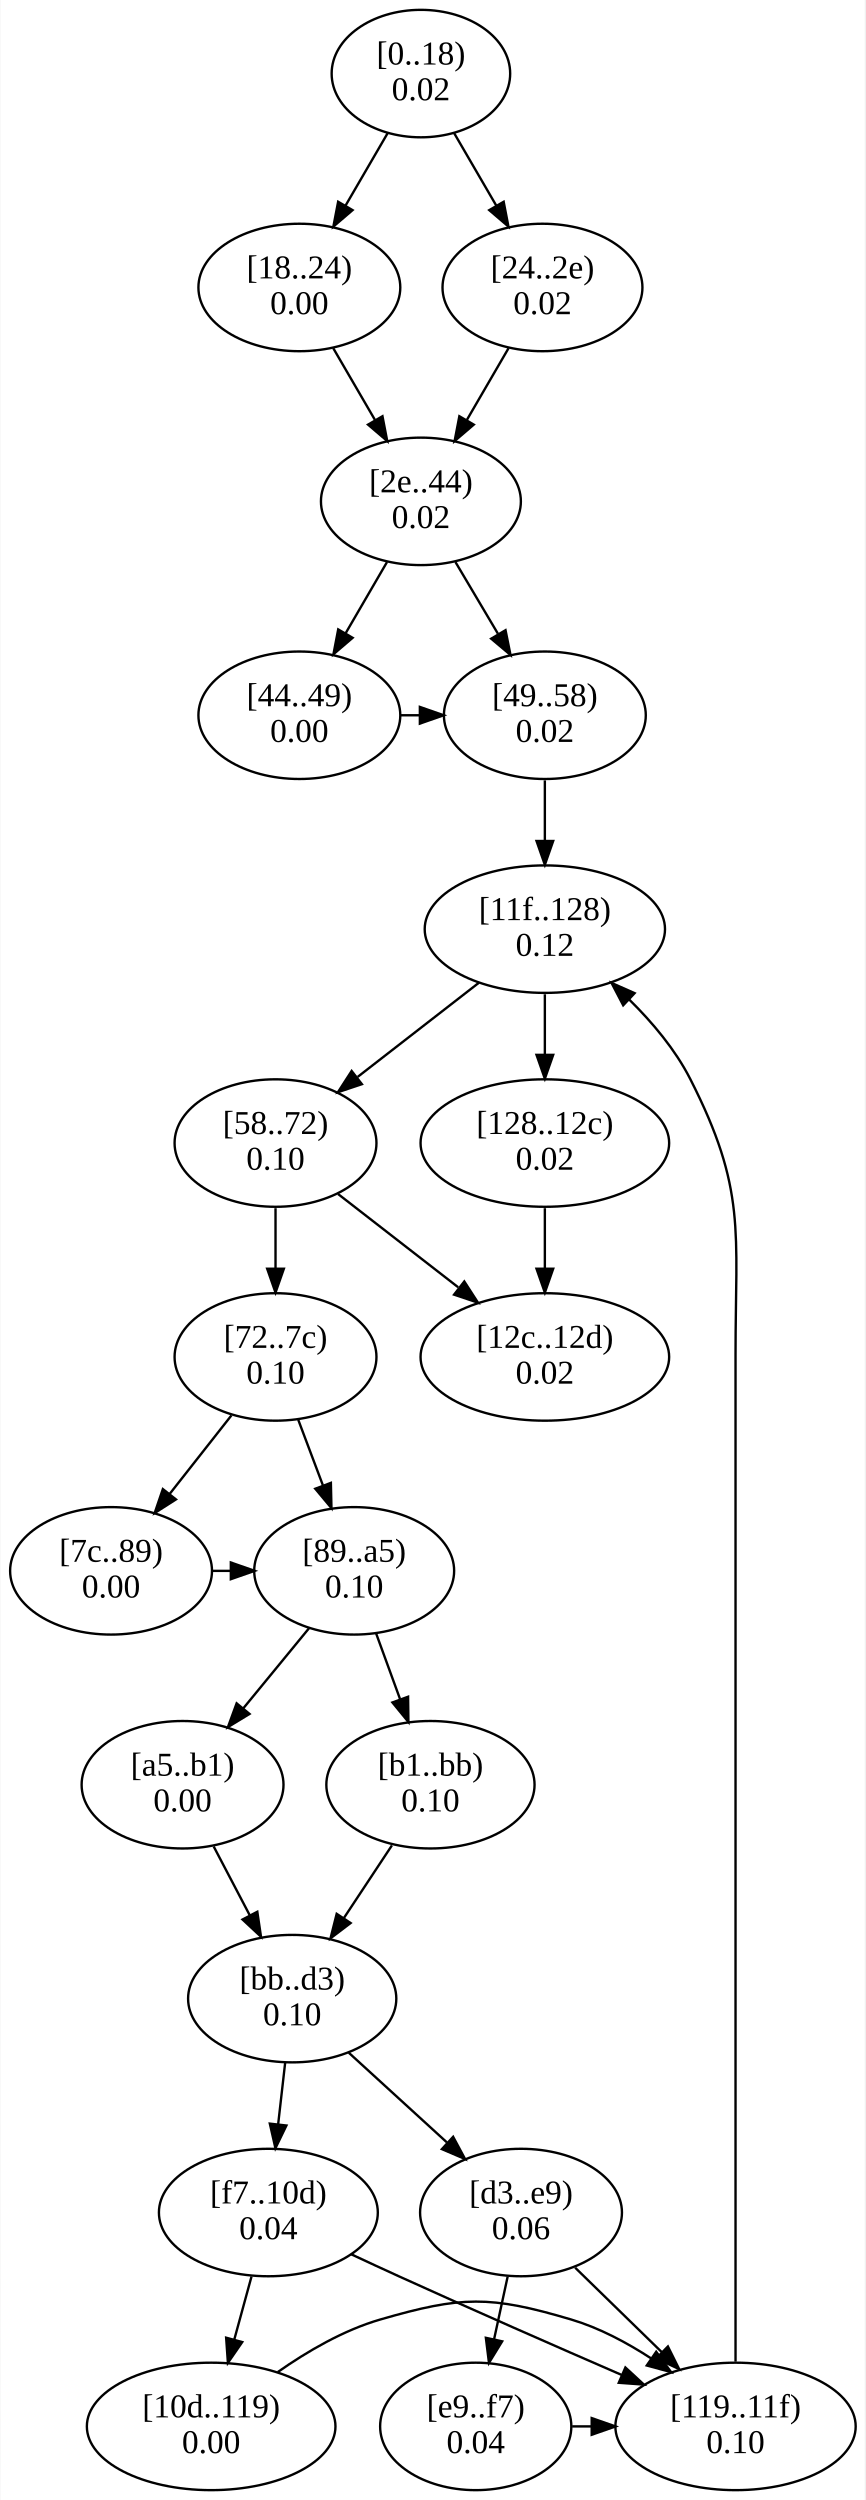
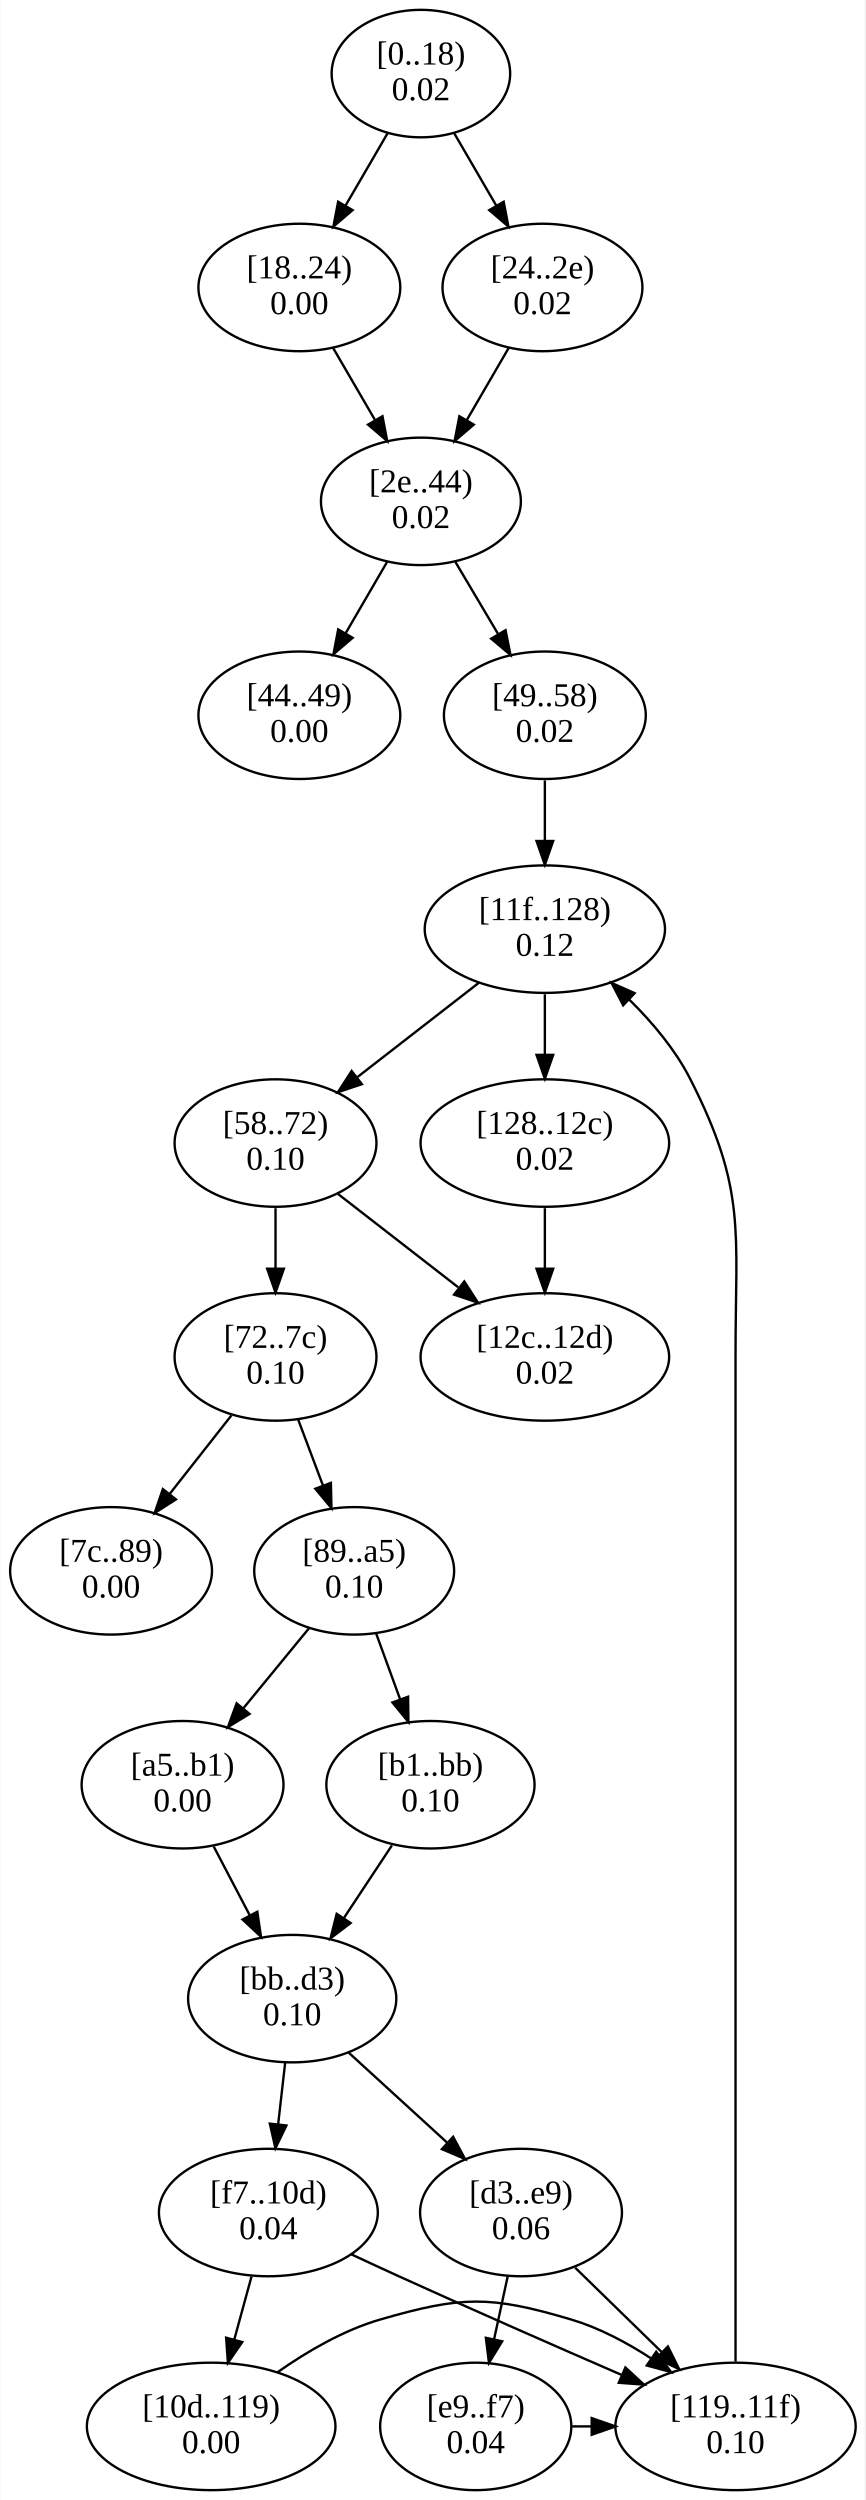
<svg xmlns="http://www.w3.org/2000/svg" width="363pt" height="1049pt" viewBox="0.00 0.00 362.63 1048.88">
  <g id="graph0" class="graph" transform="scale(1 1) rotate(0) translate(4 1044.88)">
    <polygon fill="white" stroke="transparent" points="-4,4 -4,-1044.88 358.63,-1044.88 358.63,4 -4,4" />
    <g id="node1" class="node">
      <ellipse fill="none" stroke="black" cx="172.43" cy="-1014.01" rx="37.45" ry="26.74" />
      <text text-anchor="middle" x="172.43" y="-1017.81" font-family="Times New Roman,serif" font-size="14.00">[0..18)</text>
      <text text-anchor="middle" x="172.43" y="-1002.81" font-family="Times New Roman,serif" font-size="14.00">0.02</text>
    </g>
    <g id="node2" class="node">
      <ellipse fill="none" stroke="black" cx="121.43" cy="-924.27" rx="42.35" ry="26.74" />
      <text text-anchor="middle" x="121.43" y="-928.07" font-family="Times New Roman,serif" font-size="14.00">[18..24)</text>
      <text text-anchor="middle" x="121.43" y="-913.07" font-family="Times New Roman,serif" font-size="14.00">0.00</text>
    </g>
    <g id="edge2" class="edge">
      <path fill="none" stroke="black" d="M158.49,-989.04C153.02,-979.62 146.64,-968.65 140.73,-958.49" />
      <polygon fill="black" stroke="black" points="143.75,-956.72 135.7,-949.83 137.7,-960.23 143.75,-956.72" />
    </g>
    <g id="node3" class="node">
      <ellipse fill="none" stroke="black" cx="223.43" cy="-924.27" rx="41.94" ry="26.74" />
      <text text-anchor="middle" x="223.43" y="-928.07" font-family="Times New Roman,serif" font-size="14.00">[24..2e)</text>
      <text text-anchor="middle" x="223.43" y="-913.07" font-family="Times New Roman,serif" font-size="14.00">0.02</text>
    </g>
    <g id="edge1" class="edge">
      <path fill="none" stroke="black" d="M186.36,-989.04C191.84,-979.62 198.21,-968.65 204.12,-958.49" />
      <polygon fill="black" stroke="black" points="207.15,-960.23 209.15,-949.83 201.1,-956.72 207.15,-960.23" />
    </g>
    <g id="node4" class="node">
      <ellipse fill="none" stroke="black" cx="172.43" cy="-834.53" rx="41.94" ry="26.74" />
      <text text-anchor="middle" x="172.43" y="-838.33" font-family="Times New Roman,serif" font-size="14.00">[2e..44)</text>
      <text text-anchor="middle" x="172.43" y="-823.33" font-family="Times New Roman,serif" font-size="14.00">0.02</text>
    </g>
    <g id="edge3" class="edge">
      <path fill="none" stroke="black" d="M135.63,-898.83C141.05,-889.51 147.32,-878.73 153.13,-868.73" />
      <polygon fill="black" stroke="black" points="156.3,-870.25 158.3,-859.84 150.24,-866.73 156.3,-870.25" />
    </g>
    <g id="edge4" class="edge">
      <path fill="none" stroke="black" d="M209.22,-898.83C203.8,-889.51 197.54,-878.73 191.73,-868.73" />
      <polygon fill="black" stroke="black" points="194.61,-866.73 186.56,-859.84 188.56,-870.25 194.61,-866.73" />
    </g>
    <g id="node5" class="node">
      <ellipse fill="none" stroke="black" cx="121.43" cy="-744.79" rx="42.35" ry="26.74" />
      <text text-anchor="middle" x="121.43" y="-748.59" font-family="Times New Roman,serif" font-size="14.00">[44..49)</text>
      <text text-anchor="middle" x="121.43" y="-733.59" font-family="Times New Roman,serif" font-size="14.00">0.00</text>
    </g>
    <g id="edge6" class="edge">
      <path fill="none" stroke="black" d="M158.22,-809.09C152.85,-799.85 146.64,-789.17 140.87,-779.24" />
      <polygon fill="black" stroke="black" points="143.78,-777.29 135.73,-770.4 137.73,-780.81 143.78,-777.29" />
    </g>
    <g id="node6" class="node">
      <ellipse fill="none" stroke="black" cx="224.43" cy="-744.79" rx="42.35" ry="26.74" />
      <text text-anchor="middle" x="224.43" y="-748.59" font-family="Times New Roman,serif" font-size="14.00">[49..58)</text>
      <text text-anchor="middle" x="224.43" y="-733.59" font-family="Times New Roman,serif" font-size="14.00">0.02</text>
    </g>
    <g id="edge5" class="edge">
      <path fill="none" stroke="black" d="M186.91,-809.09C192.43,-799.77 198.82,-788.99 204.75,-778.99" />
      <polygon fill="black" stroke="black" points="207.93,-780.49 210.02,-770.1 201.91,-776.92 207.93,-780.49" />
    </g>
-     <g id="edge7" class="edge">
-       <path fill="none" stroke="black" d="M164.07,-744.79C166.69,-744.79 169.3,-744.79 171.91,-744.79" />
-       <polygon fill="black" stroke="black" points="171.99,-748.29 181.99,-744.79 171.99,-741.29 171.99,-748.29" />
-     </g>
    <g id="node19" class="node">
      <ellipse fill="none" stroke="black" cx="224.43" cy="-655.05" rx="50.41" ry="26.74" />
      <text text-anchor="middle" x="224.43" y="-658.85" font-family="Times New Roman,serif" font-size="14.00">[11f..128)</text>
      <text text-anchor="middle" x="224.43" y="-643.85" font-family="Times New Roman,serif" font-size="14.00">0.12</text>
    </g>
-     <g id="edge8" class="edge">
+     <g id="edge7" class="edge">
      <path fill="none" stroke="black" d="M224.43,-717.47C224.43,-709.5 224.43,-700.61 224.43,-692.12" />
      <polygon fill="black" stroke="black" points="227.93,-692.05 224.43,-682.05 220.93,-692.05 227.93,-692.05" />
    </g>
    <g id="node7" class="node">
      <ellipse fill="none" stroke="black" cx="111.43" cy="-565.31" rx="42.35" ry="26.74" />
      <text text-anchor="middle" x="111.43" y="-569.11" font-family="Times New Roman,serif" font-size="14.00">[58..72)</text>
      <text text-anchor="middle" x="111.43" y="-554.11" font-family="Times New Roman,serif" font-size="14.00">0.10</text>
    </g>
    <g id="node8" class="node">
      <ellipse fill="none" stroke="black" cx="111.43" cy="-475.57" rx="42.35" ry="26.74" />
      <text text-anchor="middle" x="111.43" y="-479.37" font-family="Times New Roman,serif" font-size="14.00">[72..7c)</text>
      <text text-anchor="middle" x="111.43" y="-464.37" font-family="Times New Roman,serif" font-size="14.00">0.10</text>
    </g>
-     <g id="edge10" class="edge">
+     <g id="edge9" class="edge">
      <path fill="none" stroke="black" d="M111.43,-537.99C111.43,-530.02 111.43,-521.13 111.43,-512.64" />
      <polygon fill="black" stroke="black" points="114.93,-512.57 111.43,-502.57 107.93,-512.57 114.93,-512.57" />
    </g>
    <g id="node21" class="node">
      <ellipse fill="none" stroke="black" cx="224.43" cy="-475.57" rx="52.15" ry="26.74" />
      <text text-anchor="middle" x="224.43" y="-479.37" font-family="Times New Roman,serif" font-size="14.00">[12c..12d)</text>
      <text text-anchor="middle" x="224.43" y="-464.37" font-family="Times New Roman,serif" font-size="14.00">0.02</text>
    </g>
-     <g id="edge9" class="edge">
+     <g id="edge8" class="edge">
      <path fill="none" stroke="black" d="M137.63,-543.96C152.63,-532.32 171.65,-517.55 188.07,-504.8" />
      <polygon fill="black" stroke="black" points="190.63,-507.24 196.38,-498.34 186.34,-501.71 190.63,-507.24" />
    </g>
    <g id="node9" class="node">
      <ellipse fill="none" stroke="black" cx="42.43" cy="-385.83" rx="42.35" ry="26.74" />
      <text text-anchor="middle" x="42.43" y="-389.63" font-family="Times New Roman,serif" font-size="14.00">[7c..89)</text>
      <text text-anchor="middle" x="42.43" y="-374.63" font-family="Times New Roman,serif" font-size="14.00">0.00</text>
    </g>
-     <g id="edge12" class="edge">
+     <g id="edge11" class="edge">
      <path fill="none" stroke="black" d="M92.94,-451.06C84.98,-440.95 75.57,-428.98 67.04,-418.13" />
      <polygon fill="black" stroke="black" points="69.66,-415.8 60.73,-410.1 64.16,-420.13 69.66,-415.8" />
    </g>
    <g id="node10" class="node">
      <ellipse fill="none" stroke="black" cx="144.43" cy="-385.83" rx="41.94" ry="26.74" />
      <text text-anchor="middle" x="144.43" y="-389.63" font-family="Times New Roman,serif" font-size="14.00">[89..a5)</text>
      <text text-anchor="middle" x="144.43" y="-374.63" font-family="Times New Roman,serif" font-size="14.00">0.10</text>
    </g>
-     <g id="edge11" class="edge">
+     <g id="edge10" class="edge">
      <path fill="none" stroke="black" d="M120.97,-449.19C124.19,-440.64 127.83,-430.95 131.28,-421.79" />
      <polygon fill="black" stroke="black" points="134.66,-422.74 134.9,-412.15 128.11,-420.28 134.66,-422.74" />
-     </g>
-     <g id="edge13" class="edge">
-       <path fill="none" stroke="black" d="M85.06,-385.83C87.54,-385.83 90.02,-385.83 92.49,-385.83" />
-       <polygon fill="black" stroke="black" points="92.68,-389.33 102.68,-385.83 92.68,-382.33 92.68,-389.33" />
    </g>
    <g id="node11" class="node">
      <ellipse fill="none" stroke="black" cx="72.43" cy="-296.09" rx="42.35" ry="26.74" />
      <text text-anchor="middle" x="72.43" y="-299.89" font-family="Times New Roman,serif" font-size="14.00">[a5..b1)</text>
      <text text-anchor="middle" x="72.43" y="-284.89" font-family="Times New Roman,serif" font-size="14.00">0.00</text>
    </g>
-     <g id="edge15" class="edge">
+     <g id="edge13" class="edge">
      <path fill="none" stroke="black" d="M125.51,-361.78C117.06,-351.48 106.98,-339.19 97.88,-328.11" />
      <polygon fill="black" stroke="black" points="100.52,-325.8 91.47,-320.29 95.11,-330.24 100.52,-325.8" />
    </g>
    <g id="node12" class="node">
      <ellipse fill="none" stroke="black" cx="176.43" cy="-296.09" rx="43.68" ry="26.74" />
      <text text-anchor="middle" x="176.43" y="-299.89" font-family="Times New Roman,serif" font-size="14.00">[b1..bb)</text>
      <text text-anchor="middle" x="176.43" y="-284.89" font-family="Times New Roman,serif" font-size="14.00">0.10</text>
    </g>
-     <g id="edge14" class="edge">
+     <g id="edge12" class="edge">
      <path fill="none" stroke="black" d="M153.68,-359.45C156.8,-350.9 160.34,-341.21 163.67,-332.05" />
      <polygon fill="black" stroke="black" points="167.05,-333.01 167.19,-322.41 160.48,-330.61 167.05,-333.01" />
    </g>
    <g id="node13" class="node">
      <ellipse fill="none" stroke="black" cx="118.43" cy="-206.35" rx="43.68" ry="26.74" />
      <text text-anchor="middle" x="118.43" y="-210.15" font-family="Times New Roman,serif" font-size="14.00">[bb..d3)</text>
      <text text-anchor="middle" x="118.43" y="-195.15" font-family="Times New Roman,serif" font-size="14.00">0.10</text>
    </g>
-     <g id="edge16" class="edge">
+     <g id="edge14" class="edge">
      <path fill="none" stroke="black" d="M85.49,-270.18C90.2,-261.2 95.59,-250.9 100.64,-241.28" />
      <polygon fill="black" stroke="black" points="103.79,-242.8 105.34,-232.32 97.59,-239.55 103.79,-242.8" />
    </g>
-     <g id="edge17" class="edge">
+     <g id="edge15" class="edge">
      <path fill="none" stroke="black" d="M160.27,-270.65C154.05,-261.24 146.84,-250.33 140.17,-240.25" />
      <polygon fill="black" stroke="black" points="142.93,-238.07 134.5,-231.66 137.09,-241.93 142.93,-238.07" />
    </g>
    <g id="node14" class="node">
      <ellipse fill="none" stroke="black" cx="214.43" cy="-116.61" rx="42.35" ry="26.74" />
      <text text-anchor="middle" x="214.43" y="-120.41" font-family="Times New Roman,serif" font-size="14.00">[d3..e9)</text>
      <text text-anchor="middle" x="214.43" y="-105.41" font-family="Times New Roman,serif" font-size="14.00">0.06</text>
    </g>
-     <g id="edge19" class="edge">
+     <g id="edge17" class="edge">
      <path fill="none" stroke="black" d="M142.16,-183.66C154.6,-172.29 169.99,-158.23 183.36,-146" />
      <polygon fill="black" stroke="black" points="185.95,-148.38 190.97,-139.05 181.23,-143.21 185.95,-148.38" />
    </g>
    <g id="node16" class="node">
      <ellipse fill="none" stroke="black" cx="108.43" cy="-116.61" rx="45.92" ry="26.74" />
      <text text-anchor="middle" x="108.43" y="-120.41" font-family="Times New Roman,serif" font-size="14.00">[f7..10d)</text>
      <text text-anchor="middle" x="108.43" y="-105.41" font-family="Times New Roman,serif" font-size="14.00">0.04</text>
    </g>
-     <g id="edge18" class="edge">
+     <g id="edge16" class="edge">
      <path fill="none" stroke="black" d="M115.48,-179.5C114.55,-171.36 113.51,-162.22 112.52,-153.51" />
      <polygon fill="black" stroke="black" points="116,-153.12 111.39,-143.58 109.04,-153.91 116,-153.12" />
    </g>
    <g id="node15" class="node">
      <ellipse fill="none" stroke="black" cx="195.43" cy="-26.87" rx="40.11" ry="26.74" />
      <text text-anchor="middle" x="195.43" y="-30.67" font-family="Times New Roman,serif" font-size="14.00">[e9..f7)</text>
      <text text-anchor="middle" x="195.43" y="-15.67" font-family="Times New Roman,serif" font-size="14.00">0.04</text>
    </g>
-     <g id="edge21" class="edge">
+     <g id="edge19" class="edge">
      <path fill="none" stroke="black" d="M208.83,-89.76C207.05,-81.55 205.05,-72.32 203.15,-63.54" />
      <polygon fill="black" stroke="black" points="206.52,-62.57 200.98,-53.54 199.68,-64.05 206.52,-62.57" />
    </g>
    <g id="node18" class="node">
      <ellipse fill="none" stroke="black" cx="304.43" cy="-26.87" rx="50.41" ry="26.74" />
      <text text-anchor="middle" x="304.43" y="-30.67" font-family="Times New Roman,serif" font-size="14.00">[119..11f)</text>
      <text text-anchor="middle" x="304.43" y="-15.67" font-family="Times New Roman,serif" font-size="14.00">0.10</text>
    </g>
-     <g id="edge20" class="edge">
+     <g id="edge18" class="edge">
      <path fill="none" stroke="black" d="M237.14,-93.47C248.18,-82.71 261.61,-69.61 273.56,-57.96" />
      <polygon fill="black" stroke="black" points="276.06,-60.41 280.78,-50.92 271.18,-55.4 276.06,-60.41" />
    </g>
-     <g id="edge22" class="edge">
+     <g id="edge20" class="edge">
      <path fill="none" stroke="black" d="M235.88,-26.87C238.53,-26.87 241.19,-26.87 243.84,-26.87" />
      <polygon fill="black" stroke="black" points="244.08,-30.37 254.08,-26.87 244.08,-23.37 244.08,-30.37" />
    </g>
    <g id="node17" class="node">
      <ellipse fill="none" stroke="black" cx="84.43" cy="-26.87" rx="52.15" ry="26.74" />
      <text text-anchor="middle" x="84.43" y="-30.67" font-family="Times New Roman,serif" font-size="14.00">[10d..119)</text>
      <text text-anchor="middle" x="84.43" y="-15.67" font-family="Times New Roman,serif" font-size="14.00">0.00</text>
    </g>
-     <g id="edge24" class="edge">
+     <g id="edge22" class="edge">
      <path fill="none" stroke="black" d="M101.36,-89.76C99.08,-81.46 96.53,-72.12 94.11,-63.26" />
      <polygon fill="black" stroke="black" points="97.46,-62.26 91.45,-53.54 90.71,-64.1 97.46,-62.26" />
    </g>
-     <g id="edge23" class="edge">
+     <g id="edge21" class="edge">
      <path fill="none" stroke="black" d="M143.28,-99.05C149.95,-95.93 156.89,-92.71 163.43,-89.74 194.34,-75.69 229.29,-60.35 256.66,-48.46" />
      <polygon fill="black" stroke="black" points="258.22,-51.6 266.01,-44.41 255.44,-45.18 258.22,-51.6" />
    </g>
-     <g id="edge25" class="edge">
+     <g id="edge23" class="edge">
      <path fill="none" stroke="black" d="M112.33,-49.65C124.74,-58.37 140.02,-67.28 155.43,-71.74 189.58,-81.63 201.34,-81.85 235.43,-71.74 247.2,-68.25 258.84,-62.05 269.12,-55.34" />
      <polygon fill="black" stroke="black" points="271.15,-58.2 277.4,-49.65 267.18,-52.43 271.15,-58.2" />
    </g>
-     <g id="edge26" class="edge">
+     <g id="edge24" class="edge">
      <path fill="none" stroke="black" d="M304.43,-54.03C304.43,-88.65 304.43,-151.58 304.43,-205.35 304.43,-476.57 304.43,-476.57 304.43,-476.57 304.43,-528.64 309.04,-545.77 285.43,-592.18 279.16,-604.5 269.56,-615.93 259.82,-625.52" />
      <polygon fill="black" stroke="black" points="257.3,-623.1 252.4,-632.49 262.09,-628.2 257.3,-623.1" />
    </g>
-     <g id="edge27" class="edge">
+     <g id="edge25" class="edge">
      <path fill="none" stroke="black" d="M196.78,-632.59C181.43,-620.66 162.18,-605.72 145.86,-593.04" />
      <polygon fill="black" stroke="black" points="147.66,-590.02 137.62,-586.65 143.37,-595.55 147.66,-590.02" />
    </g>
    <g id="node20" class="node">
      <ellipse fill="none" stroke="black" cx="224.43" cy="-565.31" rx="52.15" ry="26.74" />
      <text text-anchor="middle" x="224.43" y="-569.11" font-family="Times New Roman,serif" font-size="14.00">[128..12c)</text>
      <text text-anchor="middle" x="224.43" y="-554.11" font-family="Times New Roman,serif" font-size="14.00">0.02</text>
    </g>
-     <g id="edge28" class="edge">
+     <g id="edge26" class="edge">
      <path fill="none" stroke="black" d="M224.43,-627.73C224.43,-619.76 224.43,-610.87 224.43,-602.38" />
      <polygon fill="black" stroke="black" points="227.93,-602.31 224.43,-592.31 220.93,-602.31 227.93,-602.31" />
    </g>
-     <g id="edge29" class="edge">
+     <g id="edge27" class="edge">
      <path fill="none" stroke="black" d="M224.43,-537.99C224.43,-530.02 224.43,-521.13 224.43,-512.64" />
      <polygon fill="black" stroke="black" points="227.93,-512.57 224.43,-502.57 220.93,-512.57 227.93,-512.57" />
    </g>
  </g>
</svg>
